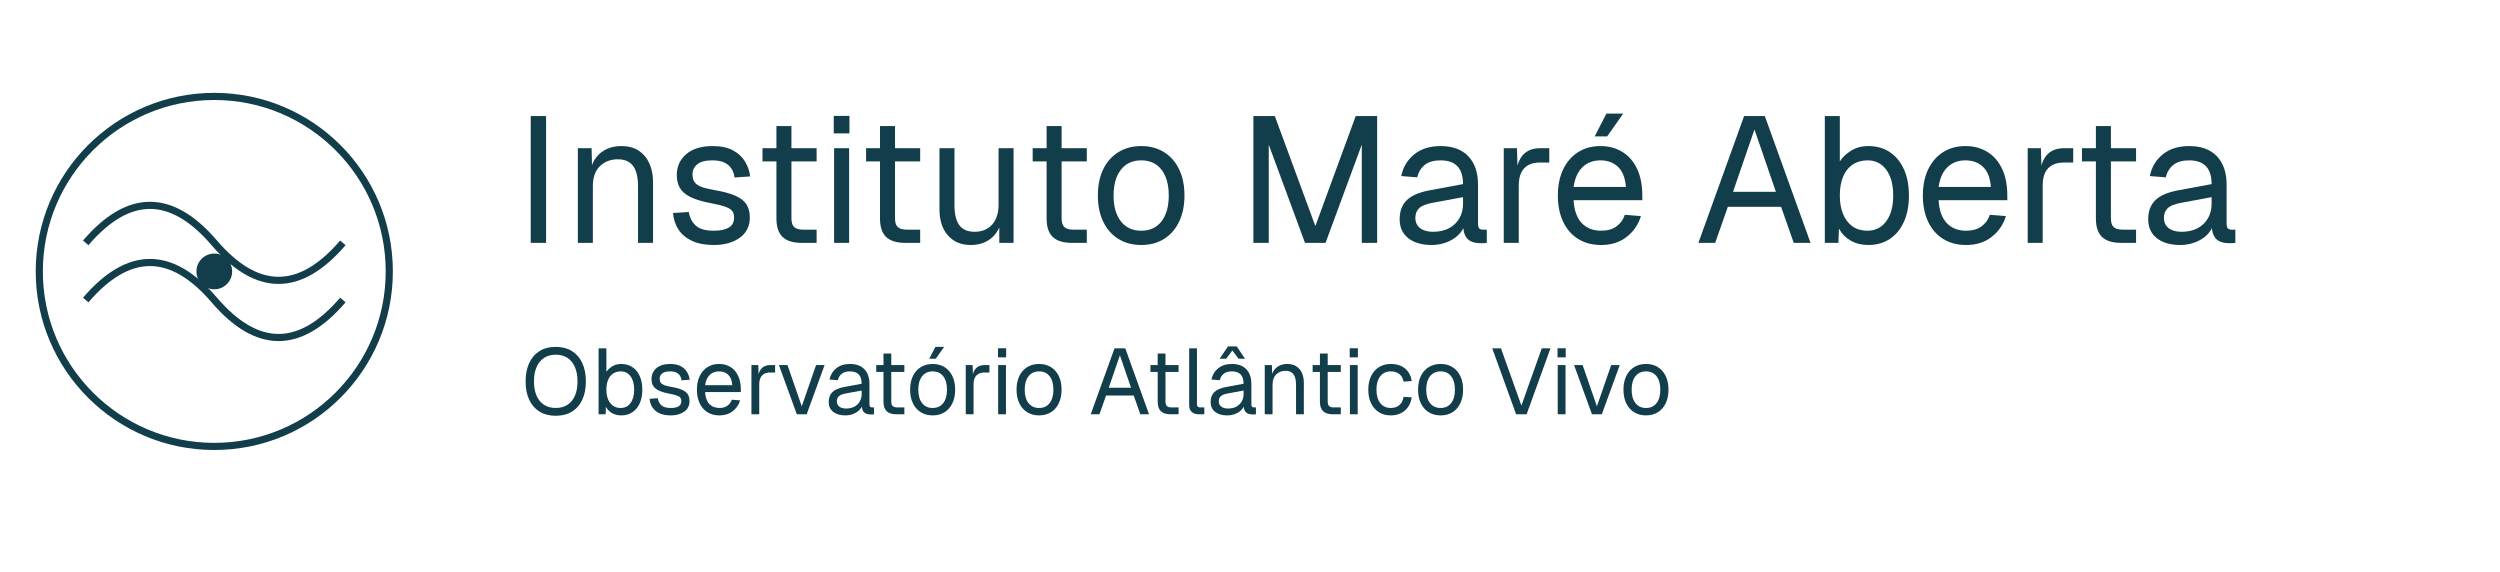
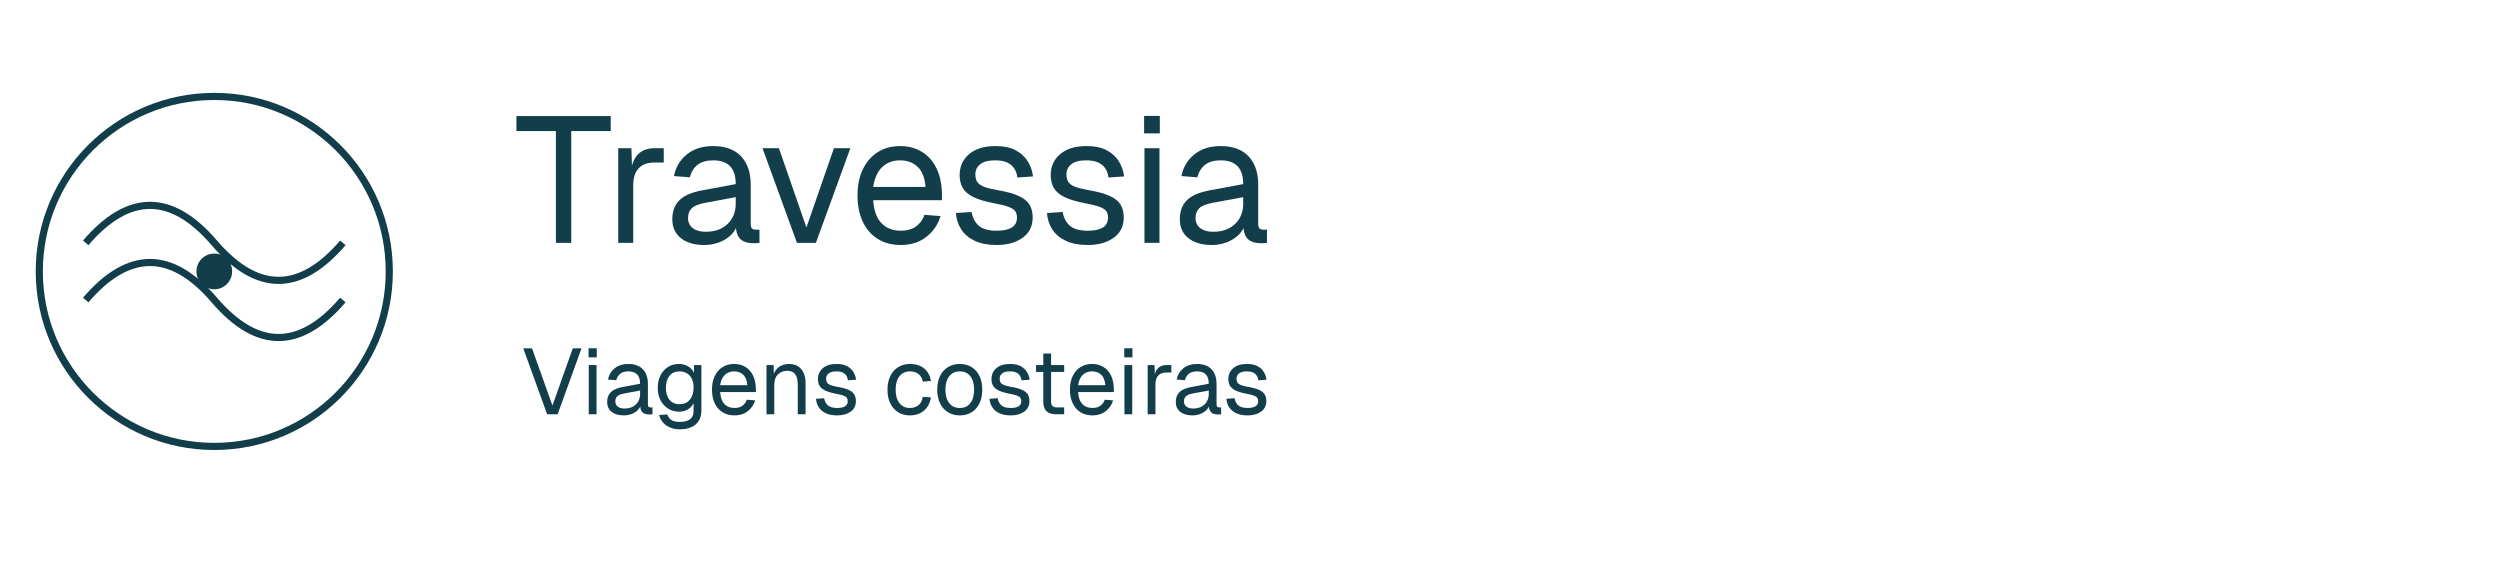
<svg xmlns="http://www.w3.org/2000/svg" width="350" height="80" viewBox="0 0 350 80" color="#123d4b" fill="#123d4b">
  <g transform="translate(4 12)">
    <circle cx="26" cy="26" r="24.5" fill="none" stroke="currentColor" />
    <path d="M8 30c6-7 12-7 18 0s12 7 18 0M8 22c6-7 12-7 18 0s12 7 18 0" fill="none" stroke="currentColor" />
    <circle cx="26" cy="26" r="2.5" fill="currentColor" />
  </g>
-   <path transform="translate(72 34) scale(0.025 -0.025)" d="M92 0L92 710L178 710L178 0Z" />
-   <path transform="translate(78.9 34) scale(0.025 -0.025)" d="M80 0L80 530L157 530L160 395L150 404Q160 451 185 481.5Q210 512 245.5 527Q281 542 322 542Q383 542 422.5 515Q462 488 481.5 442.5Q501 397 501 341L501 0L417 0L417 317Q417 366 405.5 399.5Q394 433 369 450.5Q344 468 304 468Q243 468 203.5 429.5Q164 391 164 317L164 0Z" />
-   <path transform="translate(93.125 34) scale(0.025 -0.025)" d="M273 -12Q200 -12 150.5 11Q101 34 74.5 74.5Q48 115 44 167L132 173Q140 125 171.5 96.5Q203 68 273 68Q327 68 356.5 85.5Q386 103 386 142Q386 163 376.5 177Q367 191 339 201.5Q311 212 257 222Q183 236 141 257Q99 278 82 308Q65 338 65 380Q65 451 117.5 496.5Q170 542 266 542Q336 542 380.5 517.5Q425 493 448 454Q471 415 476 372L388 366Q386 391 373 413Q360 435 334 448.5Q308 462 264 462Q207 462 180 440Q153 418 153 384Q153 358 163.5 341.5Q174 325 200.5 314.5Q227 304 273 296Q351 283 395 263Q439 243 456.5 213.5Q474 184 474 142Q474 69 417.5 28.5Q361 -12 273 -12Z" />
-   <path transform="translate(105.375 34) scale(0.025 -0.025)" d="M274 0Q202 0 167.5 33Q133 66 133 136L133 654L217 654L217 138Q217 102 233 88Q249 74 282 74L358 74L358 0ZM55 456L55 530L358 530L358 456Z" />
-   <path transform="translate(114.775 34) scale(0.025 -0.025)" d="M80 0L80 530L164 530L164 0ZM78 613L78 711L166 711L166 613Z" />
-   <path transform="translate(119.875 34) scale(0.025 -0.025)" d="M274 0Q202 0 167.5 33Q133 66 133 136L133 654L217 654L217 138Q217 102 233 88Q249 74 282 74L358 74L358 0ZM55 456L55 530L358 530L358 456Z" />
-   <path transform="translate(129.525 34) scale(0.025 -0.025)" d="M254 -12Q175 -12 127.5 41.5Q80 95 80 189L80 530L164 530L164 212Q164 135 191.5 98.5Q219 62 276 62Q339 62 375 102.5Q411 143 411 214L411 530L495 530L495 0L415 0L415 131L428 124Q412 59 367 23.5Q322 -12 254 -12Z" />
-   <path transform="translate(143.2 34) scale(0.025 -0.025)" d="M274 0Q202 0 167.5 33Q133 66 133 136L133 654L217 654L217 138Q217 102 233 88Q249 74 282 74L358 74L358 0ZM55 456L55 530L358 530L358 456Z" />
-   <path transform="translate(152.6 34) scale(0.025 -0.025)" d="M287 -12Q214 -12 159 22Q104 56 74 118.5Q44 181 44 265Q44 350 74 412Q104 474 159 508Q214 542 287 542Q360 542 414.5 508Q469 474 499 412Q529 350 529 265Q529 181 499 118.5Q469 56 414.5 22Q360 -12 287 -12ZM287 68Q360 68 400.5 120.5Q441 173 441 265Q441 357 400.5 409.5Q360 462 287 462Q214 462 173 409.5Q132 357 132 265Q132 173 173 120.5Q214 68 287 68Z" />
-   <path transform="translate(166.925 34) scale(0.025 -0.025)" d="" />
-   <path transform="translate(173.175 34) scale(0.025 -0.025)" d="M92 0L92 710L212 710L439 94L665 710L785 710L785 0L699 0L699 550L496 0L381 0L178 550L178 0Z" />
-   <path transform="translate(194.85 34) scale(0.025 -0.025)" d="M223 -12Q141 -12 92.5 26Q44 64 44 132Q44 200 84 239Q124 278 211 294L399 329Q399 396 367.5 429Q336 462 273 462Q218 462 186 437.5Q154 413 142 367L53 374Q68 449 125.5 495.5Q183 542 273 542Q375 542 429 484.5Q483 427 483 326L483 107Q483 89 489.5 81.5Q496 74 511 74L532 74L532 0Q528 -1 519 -1.5Q510 -2 500 -2Q464 -2 441.5 9.5Q419 21 409 45.5Q399 70 399 110L409 108Q402 74 375 46.5Q348 19 308 3.5Q268 -12 223 -12ZM231 62Q284 62 321.5 82.5Q359 103 379 138.5Q399 174 399 218L399 256L227 224Q173 214 152.5 193.5Q132 173 132 140Q132 103 158.5 82.5Q185 62 231 62Z" />
-   <path transform="translate(208.525 34) scale(0.025 -0.025)" d="M80 0L80 530L154 530L158 396L150 399Q160 467 193.5 498.5Q227 530 283 530L335 530L335 450L284 450Q244 450 217.5 435.5Q191 421 177.5 392.5Q164 364 164 320L164 0Z" />
-   <path transform="translate(217 34) scale(0.025 -0.025)" d="M287 -12Q212 -12 157.5 22Q103 56 73.5 118.5Q44 181 44 265Q44 349 73.5 411Q103 473 156.5 507.5Q210 542 283 542Q352 542 405 509.5Q458 477 487.5 415Q517 353 517 264L517 239L132 239Q137 154 177.5 111Q218 68 287 68Q339 68 372.5 92.5Q406 117 419 157L509 150Q488 79 429.5 33.5Q371 -12 287 -12ZM132 313L425 313Q419 390 380.5 426Q342 462 283 462Q222 462 182.5 424.5Q143 387 132 313ZM250 596L316 724L410 724L320 596Z" />
-   <path transform="translate(231.025 34) scale(0.025 -0.025)" d="" />
-   <path transform="translate(237.275 34) scale(0.025 -0.025)" d="M20 0L276 710L392 710L648 0L554 0L483 202L185 202L114 0ZM214 286L454 286L334 635Z" />
-   <path transform="translate(253.475 34) scale(0.025 -0.025)" d="M323 -12Q268 -12 225 12.5Q182 37 159 80L156 0L80 0L80 710L164 710L164 456Q184 489 226 515.5Q268 542 323 542Q393 542 444 508Q495 474 523 412Q551 350 551 265Q551 180 523 118Q495 56 444 22Q393 -12 323 -12ZM318 68Q385 68 424 121Q463 174 463 265Q463 357 424 409.5Q385 462 320 462Q271 462 236 438.5Q201 415 182.5 371Q164 327 164 265Q164 205 182.5 160.5Q201 116 235.5 92Q270 68 318 68Z" />
-   <path transform="translate(268.1 34) scale(0.025 -0.025)" d="M287 -12Q212 -12 157.5 22Q103 56 73.5 118.5Q44 181 44 265Q44 349 73.5 411Q103 473 156.5 507.5Q210 542 283 542Q352 542 405 509.5Q458 477 487.5 415Q517 353 517 264L517 239L132 239Q137 154 177.5 111Q218 68 287 68Q339 68 372.5 92.5Q406 117 419 157L509 150Q488 79 429.5 33.5Q371 -12 287 -12ZM132 313L425 313Q419 390 380.5 426Q342 462 283 462Q222 462 182.5 424.5Q143 387 132 313Z" />
-   <path transform="translate(281.875 34) scale(0.025 -0.025)" d="M80 0L80 530L154 530L158 396L150 399Q160 467 193.5 498.5Q227 530 283 530L335 530L335 450L284 450Q244 450 217.5 435.5Q191 421 177.5 392.5Q164 364 164 320L164 0Z" />
-   <path transform="translate(290.1 34) scale(0.025 -0.025)" d="M274 0Q202 0 167.5 33Q133 66 133 136L133 654L217 654L217 138Q217 102 233 88Q249 74 282 74L358 74L358 0ZM55 456L55 530L358 530L358 456Z" />
-   <path transform="translate(299.65 34) scale(0.025 -0.025)" d="M223 -12Q141 -12 92.5 26Q44 64 44 132Q44 200 84 239Q124 278 211 294L399 329Q399 396 367.5 429Q336 462 273 462Q218 462 186 437.5Q154 413 142 367L53 374Q68 449 125.5 495.5Q183 542 273 542Q375 542 429 484.5Q483 427 483 326L483 107Q483 89 489.5 81.5Q496 74 511 74L532 74L532 0Q528 -1 519 -1.5Q510 -2 500 -2Q464 -2 441.5 9.5Q419 21 409 45.5Q399 70 399 110L409 108Q402 74 375 46.5Q348 19 308 3.5Q268 -12 223 -12ZM231 62Q284 62 321.5 82.5Q359 103 379 138.5Q399 174 399 218L399 256L227 224Q173 214 152.5 193.5Q132 173 132 140Q132 103 158.5 82.5Q185 62 231 62Z" />
-   <path transform="translate(73 58) scale(0.013 -0.013)" d="M369 -16Q268 -16 195.5 28.5Q123 73 84 156Q45 239 45 354Q45 469 84 552.5Q123 636 195.5 681Q268 726 369 726Q471 726 543.5 681Q616 636 655 552.5Q694 469 694 354Q694 239 655 156Q616 73 543.5 28.5Q471 -16 369 -16ZM369 68Q443 68 495.5 102Q548 136 576 200Q604 264 604 354Q604 444 576 508.5Q548 573 495.5 607.5Q443 642 369 642Q296 642 243.5 607.5Q191 573 163 508.5Q135 444 135 354Q135 264 163 200Q191 136 243.5 102Q296 68 369 68Z" />
-   <path transform="translate(82.763 58) scale(0.013 -0.013)" d="M323 -12Q268 -12 225 12.5Q182 37 159 80L156 0L80 0L80 710L164 710L164 456Q184 489 226 515.5Q268 542 323 542Q393 542 444 508Q495 474 523 412Q551 350 551 265Q551 180 523 118Q495 56 444 22Q393 -12 323 -12ZM318 68Q385 68 424 121Q463 174 463 265Q463 357 424 409.5Q385 462 320 462Q271 462 236 438.5Q201 415 182.5 371Q164 327 164 265Q164 205 182.5 160.5Q201 116 235.5 92Q270 68 318 68Z" />
-   <path transform="translate(90.368 58) scale(0.013 -0.013)" d="M273 -12Q200 -12 150.5 11Q101 34 74.5 74.5Q48 115 44 167L132 173Q140 125 171.5 96.5Q203 68 273 68Q327 68 356.5 85.5Q386 103 386 142Q386 163 376.5 177Q367 191 339 201.5Q311 212 257 222Q183 236 141 257Q99 278 82 308Q65 338 65 380Q65 451 117.5 496.5Q170 542 266 542Q336 542 380.5 517.5Q425 493 448 454Q471 415 476 372L388 366Q386 391 373 413Q360 435 334 448.5Q308 462 264 462Q207 462 180 440Q153 418 153 384Q153 358 163.5 341.5Q174 325 200.5 314.5Q227 304 273 296Q351 283 395 263Q439 243 456.5 213.5Q474 184 474 142Q474 69 417.5 28.5Q361 -12 273 -12Z" />
-   <path transform="translate(96.998 58) scale(0.013 -0.013)" d="M287 -12Q212 -12 157.5 22Q103 56 73.5 118.5Q44 181 44 265Q44 349 73.5 411Q103 473 156.5 507.5Q210 542 283 542Q352 542 405 509.5Q458 477 487.5 415Q517 353 517 264L517 239L132 239Q137 154 177.5 111Q218 68 287 68Q339 68 372.5 92.5Q406 117 419 157L509 150Q488 79 429.5 33.5Q371 -12 287 -12ZM132 313L425 313Q419 390 380.5 426Q342 462 283 462Q222 462 182.5 424.5Q143 387 132 313Z" />
-   <path transform="translate(104.161 58) scale(0.013 -0.013)" d="M80 0L80 530L154 530L158 396L150 399Q160 467 193.5 498.5Q227 530 283 530L335 530L335 450L284 450Q244 450 217.5 435.5Q191 421 177.5 392.5Q164 364 164 320L164 0Z" />
-   <path transform="translate(108.763 58) scale(0.013 -0.013)" d="M215 0L22 530L114 530L268 86L422 530L514 530L321 0Z" />
-   <path transform="translate(115.445 58) scale(0.013 -0.013)" d="M223 -12Q141 -12 92.5 26Q44 64 44 132Q44 200 84 239Q124 278 211 294L399 329Q399 396 367.5 429Q336 462 273 462Q218 462 186 437.5Q154 413 142 367L53 374Q68 449 125.5 495.5Q183 542 273 542Q375 542 429 484.5Q483 427 483 326L483 107Q483 89 489.5 81.5Q496 74 511 74L532 74L532 0Q528 -1 519 -1.5Q510 -2 500 -2Q464 -2 441.5 9.5Q419 21 409 45.5Q399 70 399 110L409 108Q402 74 375 46.5Q348 19 308 3.5Q268 -12 223 -12ZM231 62Q284 62 321.5 82.5Q359 103 379 138.5Q399 174 399 218L399 256L227 224Q173 214 152.5 193.5Q132 173 132 140Q132 103 158.5 82.5Q185 62 231 62Z" />
-   <path transform="translate(121.958 58) scale(0.013 -0.013)" d="M274 0Q202 0 167.5 33Q133 66 133 136L133 654L217 654L217 138Q217 102 233 88Q249 74 282 74L358 74L358 0ZM55 456L55 530L358 530L358 456Z" />
-   <path transform="translate(126.846 58) scale(0.013 -0.013)" d="M287 -12Q214 -12 159 22Q104 56 74 118.5Q44 181 44 265Q44 350 74 412Q104 474 159 508Q214 542 287 542Q360 542 414.5 508Q469 474 499 412Q529 350 529 265Q529 181 499 118.5Q469 56 414.5 22Q360 -12 287 -12ZM287 68Q360 68 400.5 120.5Q441 173 441 265Q441 357 400.5 409.5Q360 462 287 462Q214 462 173 409.5Q132 357 132 265Q132 173 173 120.5Q214 68 287 68ZM250 598L316 726L410 726L320 598Z" />
-   <path transform="translate(134.165 58) scale(0.013 -0.013)" d="M80 0L80 530L154 530L158 396L150 399Q160 467 193.5 498.5Q227 530 283 530L335 530L335 450L284 450Q244 450 217.5 435.5Q191 421 177.5 392.5Q164 364 164 320L164 0Z" />
-   <path transform="translate(138.702 58) scale(0.013 -0.013)" d="M80 0L80 530L164 530L164 0ZM78 613L78 711L166 711L166 613Z" />
-   <path transform="translate(141.744 58) scale(0.013 -0.013)" d="M287 -12Q214 -12 159 22Q104 56 74 118.5Q44 181 44 265Q44 350 74 412Q104 474 159 508Q214 542 287 542Q360 542 414.5 508Q469 474 499 412Q529 350 529 265Q529 181 499 118.5Q469 56 414.5 22Q360 -12 287 -12ZM287 68Q360 68 400.5 120.5Q441 173 441 265Q441 357 400.5 409.5Q360 462 287 462Q214 462 173 409.5Q132 357 132 265Q132 173 173 120.5Q214 68 287 68Z" />
-   <path transform="translate(149.193 58) scale(0.013 -0.013)" d="" />
-   <path transform="translate(152.443 58) scale(0.013 -0.013)" d="M20 0L276 710L392 710L648 0L554 0L483 202L185 202L114 0ZM214 286L454 286L334 635Z" />
-   <path transform="translate(160.347 58) scale(0.013 -0.013)" d="M274 0Q202 0 167.5 33Q133 66 133 136L133 654L217 654L217 138Q217 102 233 88Q249 74 282 74L358 74L358 0ZM55 456L55 530L358 530L358 456Z" />
-   <path transform="translate(165.443 58) scale(0.013 -0.013)" d="M184 0Q138 0 109 24Q80 48 80 100L80 710L164 710L164 107Q164 91 172.5 82.5Q181 74 197 74L243 74L243 0Z" />
-   <path transform="translate(168.914 58) scale(0.013 -0.013)" d="M223 -12Q141 -12 92.5 26Q44 64 44 132Q44 200 84 239Q124 278 211 294L399 329Q399 396 367.5 429Q336 462 273 462Q218 462 186 437.5Q154 413 142 367L53 374Q68 449 125.5 495.5Q183 542 273 542Q375 542 429 484.5Q483 427 483 326L483 107Q483 89 489.5 81.5Q496 74 511 74L532 74L532 0Q528 -1 519 -1.5Q510 -2 500 -2Q464 -2 441.5 9.5Q419 21 409 45.5Q399 70 399 110L409 108Q402 74 375 46.5Q348 19 308 3.5Q268 -12 223 -12ZM231 62Q284 62 321.5 82.5Q359 103 379 138.5Q399 174 399 218L399 256L227 224Q173 214 152.5 193.5Q132 173 132 140Q132 103 158.5 82.5Q185 62 231 62ZM141 598L231 731L325 731L415 598L345 598L270 698L286 698L211 598Z" />
-   <path transform="translate(176.025 58) scale(0.013 -0.013)" d="M80 0L80 530L157 530L160 395L150 404Q160 451 185 481.5Q210 512 245.5 527Q281 542 322 542Q383 542 422.5 515Q462 488 481.5 442.5Q501 397 501 341L501 0L417 0L417 317Q417 366 405.5 399.5Q394 433 369 450.5Q344 468 304 468Q243 468 203.5 429.5Q164 391 164 317L164 0Z" />
-   <path transform="translate(183.058 58) scale(0.013 -0.013)" d="M274 0Q202 0 167.5 33Q133 66 133 136L133 654L217 654L217 138Q217 102 233 88Q249 74 282 74L358 74L358 0ZM55 456L55 530L358 530L358 456Z" />
-   <path transform="translate(187.946 58) scale(0.013 -0.013)" d="M80 0L80 530L164 530L164 0ZM78 613L78 711L166 711L166 613Z" />
-   <path transform="translate(190.988 58) scale(0.013 -0.013)" d="M287 -12Q213 -12 158.5 22Q104 56 74 118.5Q44 181 44 265Q44 349 74 411Q104 473 158.5 507.5Q213 542 287 542Q348 542 395.5 520.5Q443 499 473 458Q503 417 512 358L424 352Q415 405 378 433.5Q341 462 287 462Q214 462 173 409.5Q132 357 132 265Q132 173 173 120.5Q214 68 287 68Q341 68 378 98Q415 128 424 188L512 182Q503 123 473 79.5Q443 36 395.5 12Q348 -12 287 -12Z" />
-   <path transform="translate(197.956 58) scale(0.013 -0.013)" d="M287 -12Q214 -12 159 22Q104 56 74 118.5Q44 181 44 265Q44 350 74 412Q104 474 159 508Q214 542 287 542Q360 542 414.5 508Q469 474 499 412Q529 350 529 265Q529 181 499 118.5Q469 56 414.5 22Q360 -12 287 -12ZM287 68Q360 68 400.5 120.5Q441 173 441 265Q441 357 400.5 409.5Q360 462 287 462Q214 462 173 409.5Q132 357 132 265Q132 173 173 120.5Q214 68 287 68Z" />
-   <path transform="translate(205.405 58) scale(0.013 -0.013)" d="" />
-   <path transform="translate(208.655 58) scale(0.013 -0.013)" d="M277 0L20 710L114 710L334 94L553 710L647 710L390 0Z" />
-   <path transform="translate(217.04 58) scale(0.013 -0.013)" d="M80 0L80 530L164 530L164 0ZM78 613L78 711L166 711L166 613Z" />
-   <path transform="translate(220.082 58) scale(0.013 -0.013)" d="M215 0L22 530L114 530L268 86L422 530L514 530L321 0Z" />
-   <path transform="translate(226.712 58) scale(0.013 -0.013)" d="M287 -12Q214 -12 159 22Q104 56 74 118.5Q44 181 44 265Q44 350 74 412Q104 474 159 508Q214 542 287 542Q360 542 414.5 508Q469 474 499 412Q529 350 529 265Q529 181 499 118.5Q469 56 414.5 22Q360 -12 287 -12ZM287 68Q360 68 400.5 120.5Q441 173 441 265Q441 357 400.5 409.5Q360 462 287 462Q214 462 173 409.5Q132 357 132 265Q132 173 173 120.5Q214 68 287 68Z" />
+   <path transform="translate(72 34) scale(0.025 -0.025)" d="M233 0L233 626L12 626L12 710L540 710L540 626L319 626L319 0Z" />
+   <path transform="translate(84.55 34) scale(0.025 -0.025)" d="M80 0L80 530L154 530L158 396L150 399Q160 467 193.5 498.5Q227 530 283 530L335 530L335 450L284 450Q244 450 217.5 435.5Q191 421 177.5 392.5Q164 364 164 320L164 0Z" />
+   <path transform="translate(93.025 34) scale(0.025 -0.025)" d="M223 -12Q141 -12 92.5 26Q44 64 44 132Q44 200 84 239Q124 278 211 294L399 329Q399 396 367.5 429Q336 462 273 462Q218 462 186 437.5Q154 413 142 367L53 374Q68 449 125.5 495.5Q183 542 273 542Q375 542 429 484.5Q483 427 483 326L483 107Q483 89 489.5 81.5Q496 74 511 74L532 74L532 0Q528 -1 519 -1.5Q510 -2 500 -2Q464 -2 441.5 9.5Q419 21 409 45.5Q399 70 399 110L409 108Q402 74 375 46.5Q348 19 308 3.5Q268 -12 223 -12ZM231 62Q284 62 321.5 82.5Q359 103 379 138.5Q399 174 399 218L399 256L227 224Q173 214 152.5 193.5Q132 173 132 140Q132 103 158.5 82.5Q185 62 231 62Z" />
+   <path transform="translate(106.2 34) scale(0.025 -0.025)" d="M215 0L22 530L114 530L268 86L422 530L514 530L321 0Z" />
+   <path transform="translate(118.95 34) scale(0.025 -0.025)" d="M287 -12Q212 -12 157.5 22Q103 56 73.5 118.5Q44 181 44 265Q44 349 73.5 411Q103 473 156.5 507.5Q210 542 283 542Q352 542 405 509.5Q458 477 487.5 415Q517 353 517 264L517 239L132 239Q137 154 177.5 111Q218 68 287 68Q339 68 372.5 92.5Q406 117 419 157L509 150Q488 79 429.5 33.5Q371 -12 287 -12ZM132 313L425 313Q419 390 380.5 426Q342 462 283 462Q222 462 182.5 424.5Q143 387 132 313Z" />
+   <path transform="translate(132.725 34) scale(0.025 -0.025)" d="M273 -12Q200 -12 150.5 11Q101 34 74.5 74.5Q48 115 44 167L132 173Q140 125 171.5 96.5Q203 68 273 68Q327 68 356.5 85.5Q386 103 386 142Q386 163 376.5 177Q367 191 339 201.5Q311 212 257 222Q183 236 141 257Q99 278 82 308Q65 338 65 380Q65 451 117.5 496.5Q170 542 266 542Q336 542 380.5 517.5Q425 493 448 454Q471 415 476 372L388 366Q386 391 373 413Q360 435 334 448.5Q308 462 264 462Q207 462 180 440Q153 418 153 384Q153 358 163.5 341.5Q174 325 200.5 314.5Q227 304 273 296Q351 283 395 263Q439 243 456.5 213.5Q474 184 474 142Q474 69 417.5 28.5Q361 -12 273 -12Z" />
+   <path transform="translate(145.475 34) scale(0.025 -0.025)" d="M273 -12Q200 -12 150.5 11Q101 34 74.5 74.5Q48 115 44 167L132 173Q140 125 171.5 96.5Q203 68 273 68Q327 68 356.5 85.5Q386 103 386 142Q386 163 376.5 177Q367 191 339 201.5Q311 212 257 222Q183 236 141 257Q99 278 82 308Q65 338 65 380Q65 451 117.5 496.5Q170 542 266 542Q336 542 380.5 517.5Q425 493 448 454Q471 415 476 372L388 366Q386 391 373 413Q360 435 334 448.5Q308 462 264 462Q207 462 180 440Q153 418 153 384Q153 358 163.5 341.5Q174 325 200.5 314.5Q227 304 273 296Q351 283 395 263Q439 243 456.5 213.5Q474 184 474 142Q474 69 417.5 28.5Q361 -12 273 -12Z" />
+   <path transform="translate(158.225 34) scale(0.025 -0.025)" d="M80 0L80 530L164 530L164 0ZM78 613L78 711L166 711L166 613Z" />
+   <path transform="translate(164.075 34) scale(0.025 -0.025)" d="M223 -12Q141 -12 92.5 26Q44 64 44 132Q44 200 84 239Q124 278 211 294L399 329Q399 396 367.5 429Q336 462 273 462Q218 462 186 437.5Q154 413 142 367L53 374Q68 449 125.5 495.5Q183 542 273 542Q375 542 429 484.5Q483 427 483 326L483 107Q483 89 489.5 81.5Q496 74 511 74L532 74L532 0Q528 -1 519 -1.5Q510 -2 500 -2Q464 -2 441.5 9.5Q419 21 409 45.5Q399 70 399 110L409 108Q402 74 375 46.5Q348 19 308 3.5Q268 -12 223 -12ZM231 62Q284 62 321.5 82.5Q359 103 379 138.5Q399 174 399 218L399 256L227 224Q173 214 152.5 193.5Q132 173 132 140Q132 103 158.5 82.5Q185 62 231 62Z" />
+   <path transform="translate(73 58) scale(0.013 -0.013)" d="M277 0L20 710L114 710L334 94L553 710L647 710L390 0Z" />
+   <path transform="translate(81.385 58) scale(0.013 -0.013)" d="M80 0L80 530L164 530L164 0ZM78 613L78 711L166 711L166 613Z" />
+   <path transform="translate(84.427 58) scale(0.013 -0.013)" d="M223 -12Q141 -12 92.5 26Q44 64 44 132Q44 200 84 239Q124 278 211 294L399 329Q399 396 367.5 429Q336 462 273 462Q218 462 186 437.5Q154 413 142 367L53 374Q68 449 125.5 495.5Q183 542 273 542Q375 542 429 484.5Q483 427 483 326L483 107Q483 89 489.5 81.5Q496 74 511 74L532 74L532 0Q528 -1 519 -1.5Q510 -2 500 -2Q464 -2 441.5 9.5Q419 21 409 45.5Q399 70 399 110L409 108Q402 74 375 46.5Q348 19 308 3.5Q268 -12 223 -12ZM231 62Q284 62 321.5 82.5Q359 103 379 138.5Q399 174 399 218L399 256L227 224Q173 214 152.5 193.5Q132 173 132 140Q132 103 158.5 82.5Q185 62 231 62Z" />
+   <path transform="translate(91.512 58) scale(0.013 -0.013)" d="M281 -162Q224 -162 178 -143Q132 -124 101 -89Q70 -54 59 -8L147 -2Q159 -39 189.5 -60.5Q220 -82 281 -82Q353 -82 391.5 -53Q430 -24 430 34L430 120Q411 78 369 53Q327 28 275 28Q208 28 155.5 61Q103 94 73.5 152Q44 210 44 285Q44 361 73 418.5Q102 476 153.5 509Q205 542 271 542Q327 542 371.5 516Q416 490 434 446L434 530L514 530L514 36Q514 -26 486 -70.5Q458 -115 406 -138.5Q354 -162 281 -162ZM279 108Q347 108 388 155.5Q429 203 430 285Q431 340 412.5 379.5Q394 419 359.5 440.5Q325 462 279 462Q209 462 170.5 414.5Q132 367 132 285Q132 203 171.5 155.5Q211 108 279 108Z" />
+   <path transform="translate(99.104 58) scale(0.013 -0.013)" d="M287 -12Q212 -12 157.5 22Q103 56 73.5 118.5Q44 181 44 265Q44 349 73.5 411Q103 473 156.5 507.5Q210 542 283 542Q352 542 405 509.5Q458 477 487.5 415Q517 353 517 264L517 239L132 239Q137 154 177.5 111Q218 68 287 68Q339 68 372.5 92.5Q406 117 419 157L509 150Q488 79 429.5 33.5Q371 -12 287 -12ZM132 313L425 313Q419 390 380.5 426Q342 462 283 462Q222 462 182.5 424.5Q143 387 132 313Z" />
+   <path transform="translate(106.267 58) scale(0.013 -0.013)" d="M80 0L80 530L157 530L160 395L150 404Q160 451 185 481.5Q210 512 245.5 527Q281 542 322 542Q383 542 422.5 515Q462 488 481.5 442.5Q501 397 501 341L501 0L417 0L417 317Q417 366 405.5 399.5Q394 433 369 450.5Q344 468 304 468Q243 468 203.5 429.5Q164 391 164 317L164 0Z" />
+   <path transform="translate(113.664 58) scale(0.013 -0.013)" d="M273 -12Q200 -12 150.5 11Q101 34 74.5 74.5Q48 115 44 167L132 173Q140 125 171.5 96.5Q203 68 273 68Q327 68 356.5 85.5Q386 103 386 142Q386 163 376.5 177Q367 191 339 201.5Q311 212 257 222Q183 236 141 257Q99 278 82 308Q65 338 65 380Q65 451 117.5 496.5Q170 542 266 542Q336 542 380.5 517.5Q425 493 448 454Q471 415 476 372L388 366Q386 391 373 413Q360 435 334 448.5Q308 462 264 462Q207 462 180 440Q153 418 153 384Q153 358 163.5 341.5Q174 325 200.5 314.5Q227 304 273 296Q351 283 395 263Q439 243 456.5 213.5Q474 184 474 142Q474 69 417.5 28.5Q361 -12 273 -12Z" />
+   <path transform="translate(120.424 58) scale(0.013 -0.013)" d="" />
+   <path transform="translate(123.674 58) scale(0.013 -0.013)" d="M287 -12Q213 -12 158.5 22Q104 56 74 118.5Q44 181 44 265Q44 349 74 411Q104 473 158.5 507.5Q213 542 287 542Q348 542 395.5 520.5Q443 499 473 458Q503 417 512 358L424 352Q415 405 378 433.5Q341 462 287 462Q214 462 173 409.5Q132 357 132 265Q132 173 173 120.5Q214 68 287 68Q341 68 378 98Q415 128 424 188L512 182Q503 123 473 79.5Q443 36 395.5 12Q348 -12 287 -12Z" />
+   <path transform="translate(130.642 58) scale(0.013 -0.013)" d="M287 -12Q214 -12 159 22Q104 56 74 118.5Q44 181 44 265Q44 350 74 412Q104 474 159 508Q214 542 287 542Q360 542 414.5 508Q469 474 499 412Q529 350 529 265Q529 181 499 118.5Q469 56 414.5 22Q360 -12 287 -12ZM287 68Q360 68 400.5 120.5Q441 173 441 265Q441 357 400.5 409.5Q360 462 287 462Q214 462 173 409.5Q132 357 132 265Q132 173 173 120.5Q214 68 287 68Z" />
+   <path transform="translate(137.961 58) scale(0.013 -0.013)" d="M273 -12Q200 -12 150.5 11Q101 34 74.5 74.5Q48 115 44 167L132 173Q140 125 171.5 96.5Q203 68 273 68Q327 68 356.5 85.5Q386 103 386 142Q386 163 376.5 177Q367 191 339 201.5Q311 212 257 222Q183 236 141 257Q99 278 82 308Q65 338 65 380Q65 451 117.5 496.5Q170 542 266 542Q336 542 380.5 517.5Q425 493 448 454Q471 415 476 372L388 366Q386 391 373 413Q360 435 334 448.5Q308 462 264 462Q207 462 180 440Q153 418 153 384Q153 358 163.5 341.5Q174 325 200.5 314.5Q227 304 273 296Q351 283 395 263Q439 243 456.5 213.5Q474 184 474 142Q474 69 417.5 28.5Q361 -12 273 -12Z" />
+   <path transform="translate(144.331 58) scale(0.013 -0.013)" d="M274 0Q202 0 167.5 33Q133 66 133 136L133 654L217 654L217 138Q217 102 233 88Q249 74 282 74L358 74L358 0ZM55 456L55 530L358 530L358 456Z" />
+   <path transform="translate(149.219 58) scale(0.013 -0.013)" d="M287 -12Q212 -12 157.5 22Q103 56 73.5 118.5Q44 181 44 265Q44 349 73.5 411Q103 473 156.5 507.5Q210 542 283 542Q352 542 405 509.5Q458 477 487.5 415Q517 353 517 264L517 239L132 239Q137 154 177.5 111Q218 68 287 68Q339 68 372.5 92.5Q406 117 419 157L509 150Q488 79 429.5 33.5Q371 -12 287 -12ZM132 313L425 313Q419 390 380.5 426Q342 462 283 462Q222 462 182.5 424.5Q143 387 132 313Z" />
+   <path transform="translate(156.382 58) scale(0.013 -0.013)" d="M80 0L80 530L164 530L164 0ZM78 613L78 711L166 711L166 613Z" />
+   <path transform="translate(159.632 58) scale(0.013 -0.013)" d="M80 0L80 530L154 530L158 396L150 399Q160 467 193.5 498.5Q227 530 283 530L335 530L335 450L284 450Q244 450 217.5 435.5Q191 421 177.5 392.5Q164 364 164 320L164 0Z" />
+   <path transform="translate(164.039 58) scale(0.013 -0.013)" d="M223 -12Q141 -12 92.5 26Q44 64 44 132Q44 200 84 239Q124 278 211 294L399 329Q399 396 367.5 429Q336 462 273 462Q218 462 186 437.5Q154 413 142 367L53 374Q68 449 125.5 495.5Q183 542 273 542Q375 542 429 484.5Q483 427 483 326L483 107Q483 89 489.5 81.5Q496 74 511 74L532 74L532 0Q528 -1 519 -1.5Q510 -2 500 -2Q464 -2 441.5 9.5Q419 21 409 45.5Q399 70 399 110L409 108Q402 74 375 46.5Q348 19 308 3.5Q268 -12 223 -12ZM231 62Q284 62 321.5 82.5Q359 103 379 138.5Q399 174 399 218L399 256L227 224Q173 214 152.5 193.5Q132 173 132 140Q132 103 158.5 82.5Q185 62 231 62Z" />
+   <path transform="translate(171.124 58) scale(0.013 -0.013)" d="M273 -12Q200 -12 150.5 11Q101 34 74.5 74.5Q48 115 44 167L132 173Q140 125 171.5 96.5Q203 68 273 68Q327 68 356.5 85.5Q386 103 386 142Q386 163 376.5 177Q367 191 339 201.5Q311 212 257 222Q183 236 141 257Q99 278 82 308Q65 338 65 380Q65 451 117.5 496.5Q170 542 266 542Q336 542 380.5 517.5Q425 493 448 454Q471 415 476 372L388 366Q386 391 373 413Q360 435 334 448.5Q308 462 264 462Q207 462 180 440Q153 418 153 384Q153 358 163.5 341.5Q174 325 200.5 314.5Q227 304 273 296Q351 283 395 263Q439 243 456.5 213.5Q474 184 474 142Q474 69 417.5 28.5Q361 -12 273 -12Z" />
</svg>
